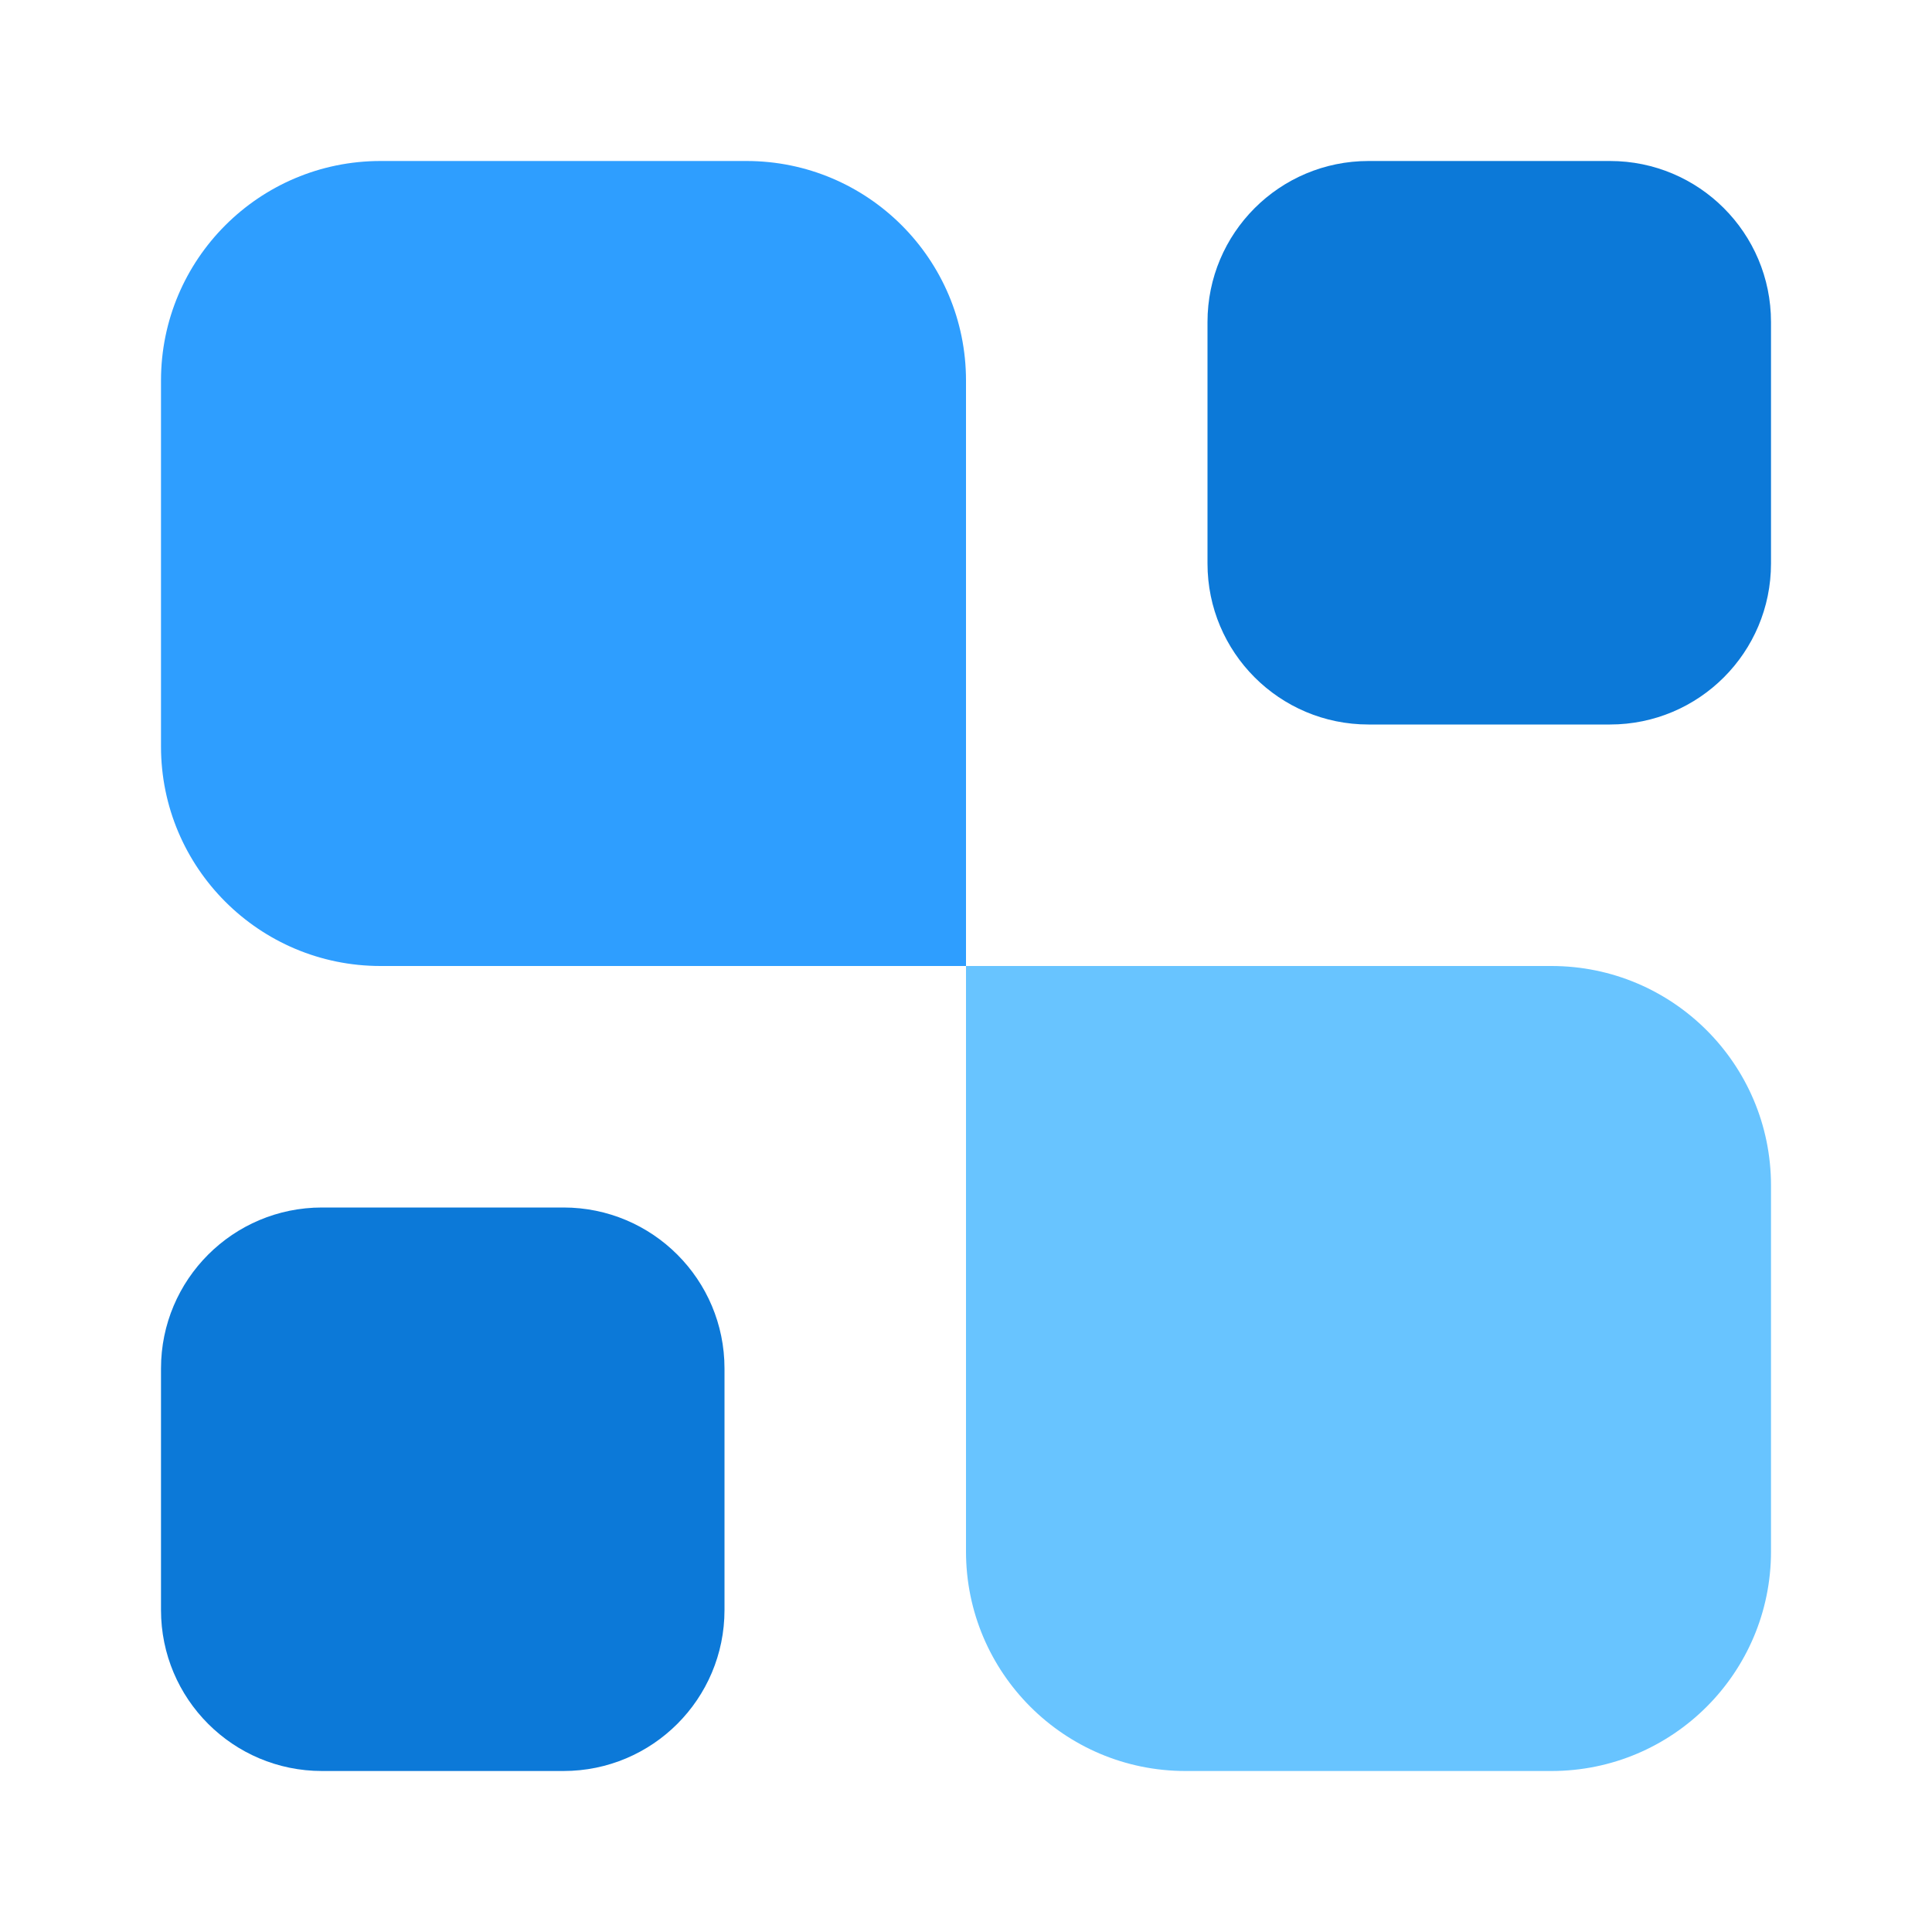
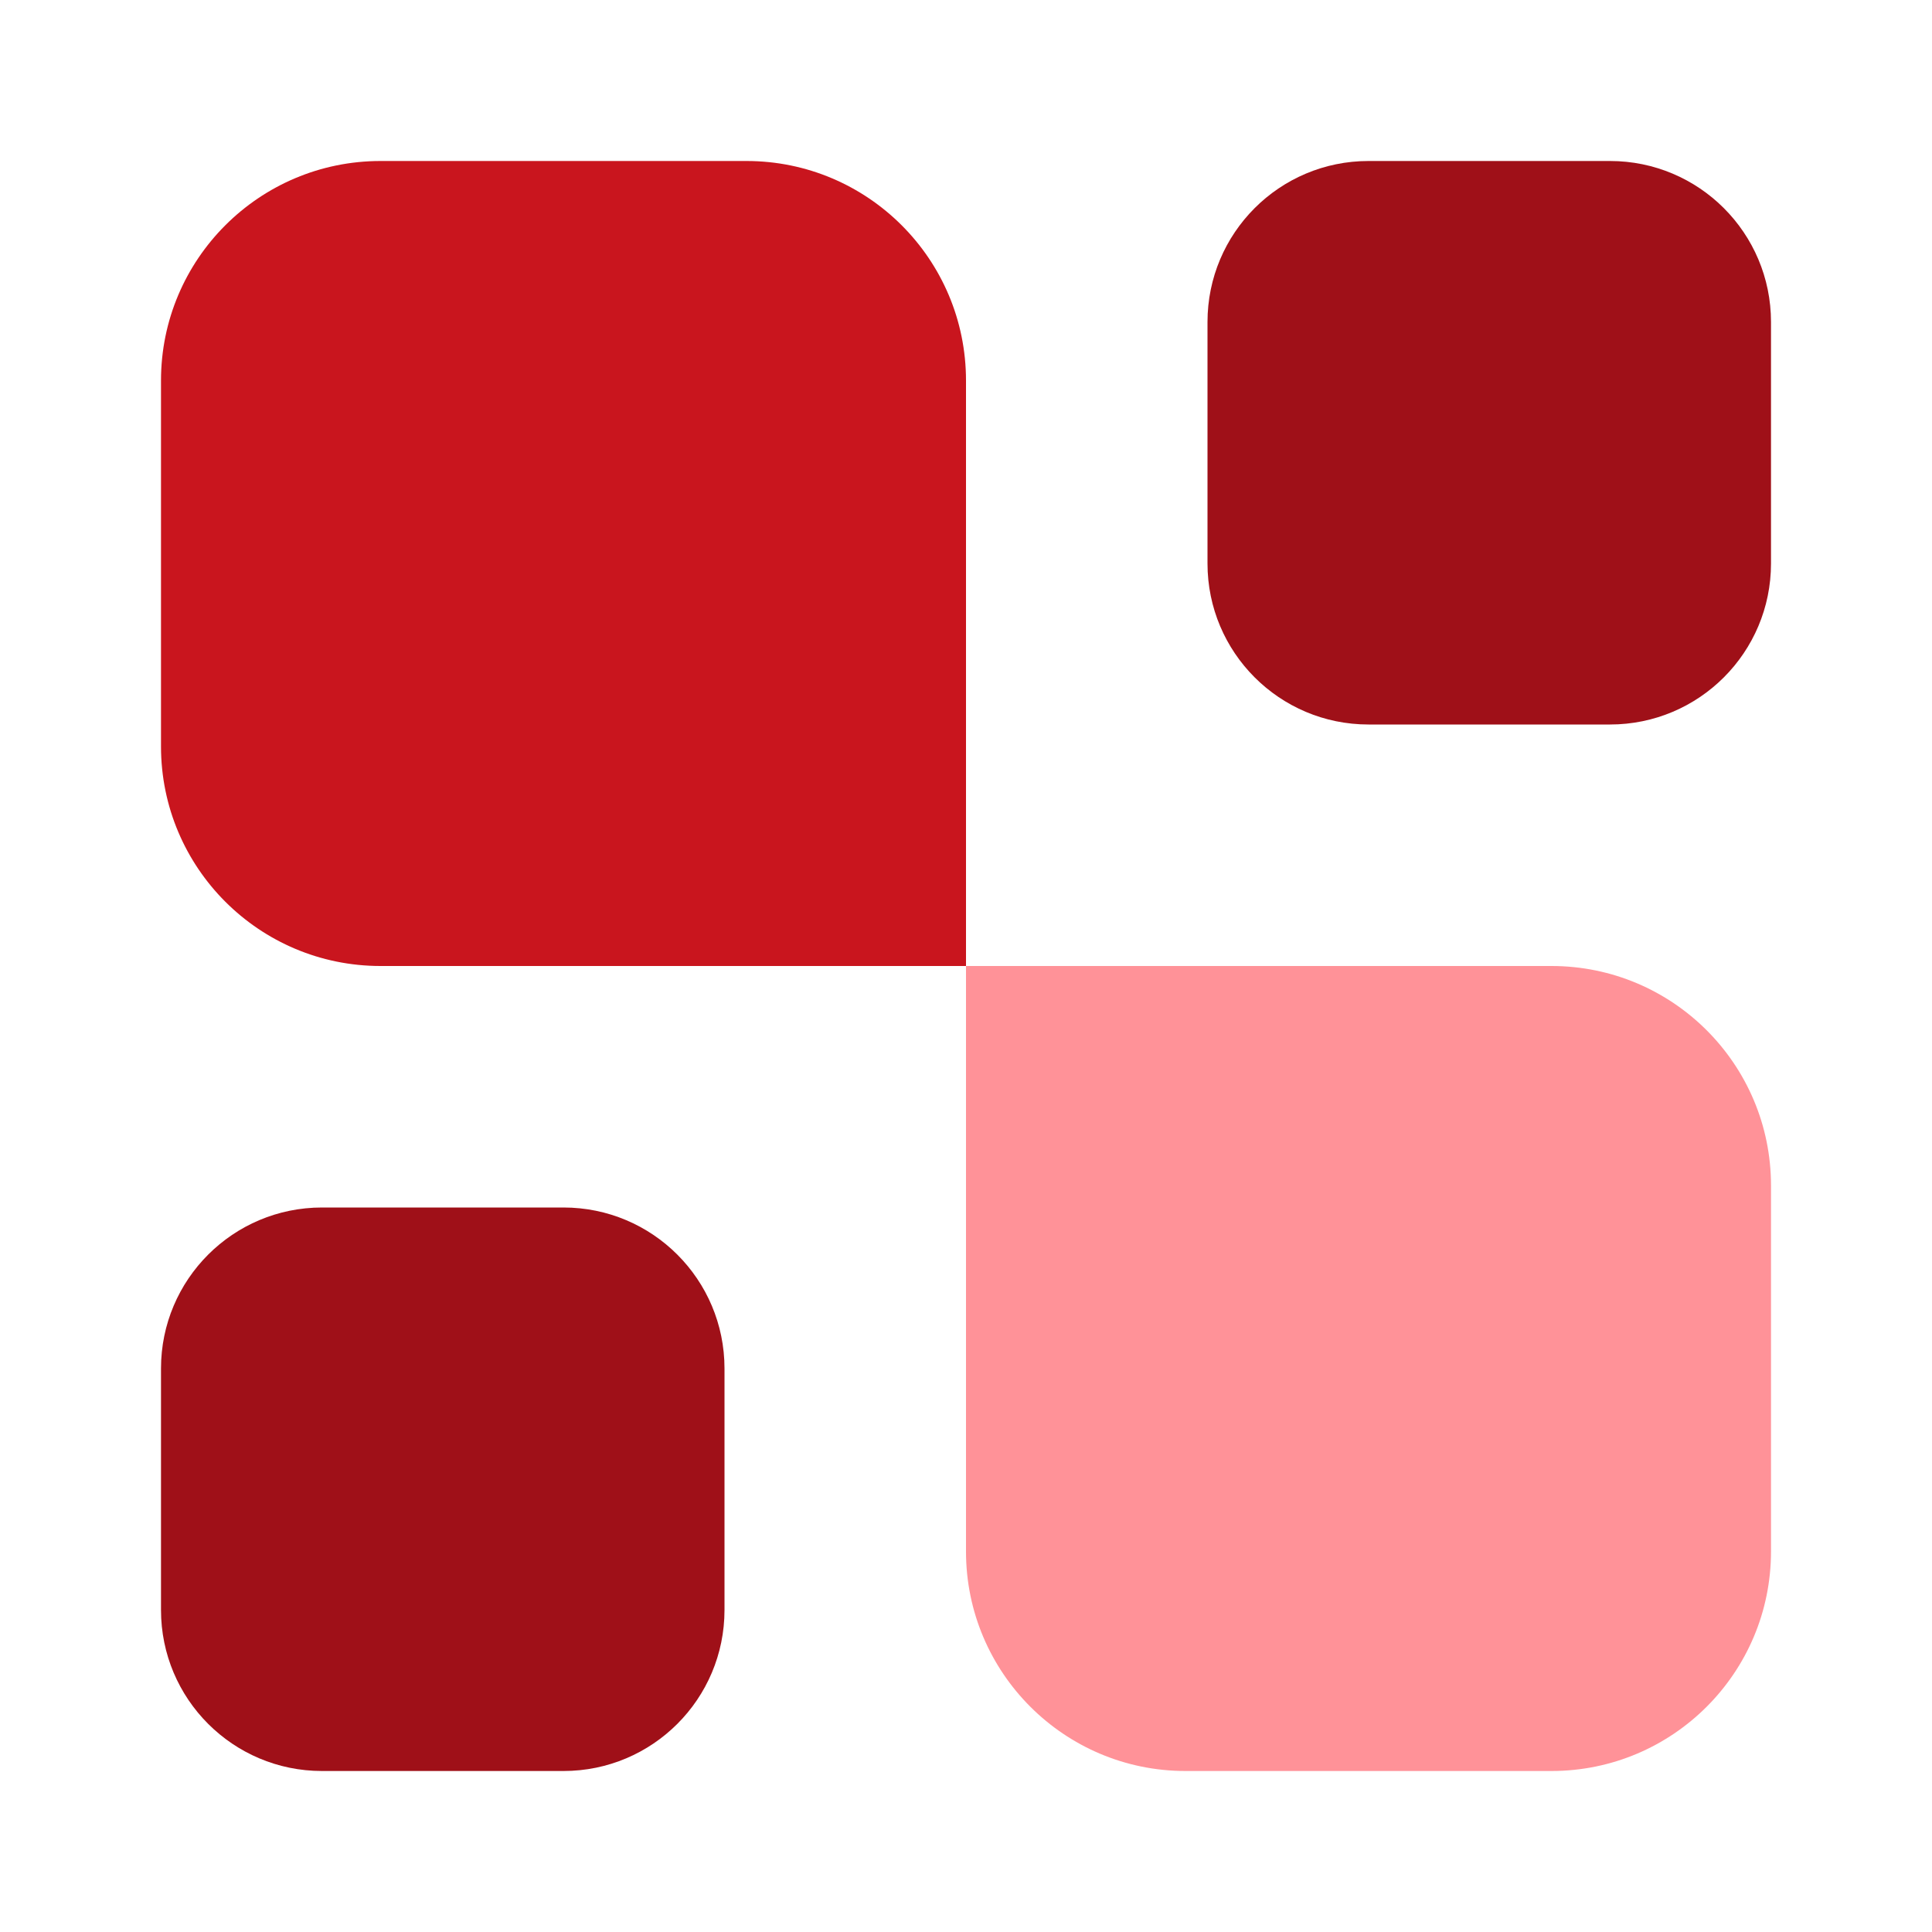
<svg xmlns="http://www.w3.org/2000/svg" width="24" height="24" viewBox="0 0 24 24" fill="none">
-   <path d="M22 19.273C22 20.779 20.779 22 19.273 22H14.727C13.221 22 12 20.779 12 19.273V12H19.273C20.779 12 22 13.221 22 14.727V19.273Z" fill="#68C4FF" />
-   <path d="M20 2C21.105 2 22 2.895 22 4V7C22 8.105 21.105 9 20 9H17C15.895 9 15 8.105 15 7V4C15 2.895 15.895 2 17 2H20Z" fill="#0C79D8" />
-   <path d="M7 15C8.105 15 9 15.895 9 17V20C9 21.105 8.105 22 7 22H4C2.895 22 2 21.105 2 20V17C2 15.895 2.895 15 4 15H7Z" fill="#0C79D8" />
-   <path d="M12 12H4.727C3.221 12 2 10.779 2 9.273V4.727C2 3.221 3.221 2 4.727 2H9.273C10.779 2 12 3.221 12 4.727V12Z" fill="#2E9EFF" />
+   <path d="M22 19.273C22 20.779 20.779 22 19.273 22H14.727C13.221 22 12 20.779 12 19.273V12H19.273C20.779 12 22 13.221 22 14.727V19.273Z" fill="#FF9298" />
+   <path d="M20 2C21.105 2 22 2.895 22 4V7C22 8.105 21.105 9 20 9H17C15.895 9 15 8.105 15 7V4C15 2.895 15.895 2 17 2H20Z" fill="#9F1018" />
+   <path d="M7 15C8.105 15 9 15.895 9 17V20C9 21.105 8.105 22 7 22H4C2.895 22 2 21.105 2 20V17C2 15.895 2.895 15 4 15H7Z" fill="#9F1018" />
+   <path d="M12 12H4.727C3.221 12 2 10.779 2 9.273V4.727C2 3.221 3.221 2 4.727 2H9.273C10.779 2 12 3.221 12 4.727V12Z" fill="#C9151E" />
</svg>
